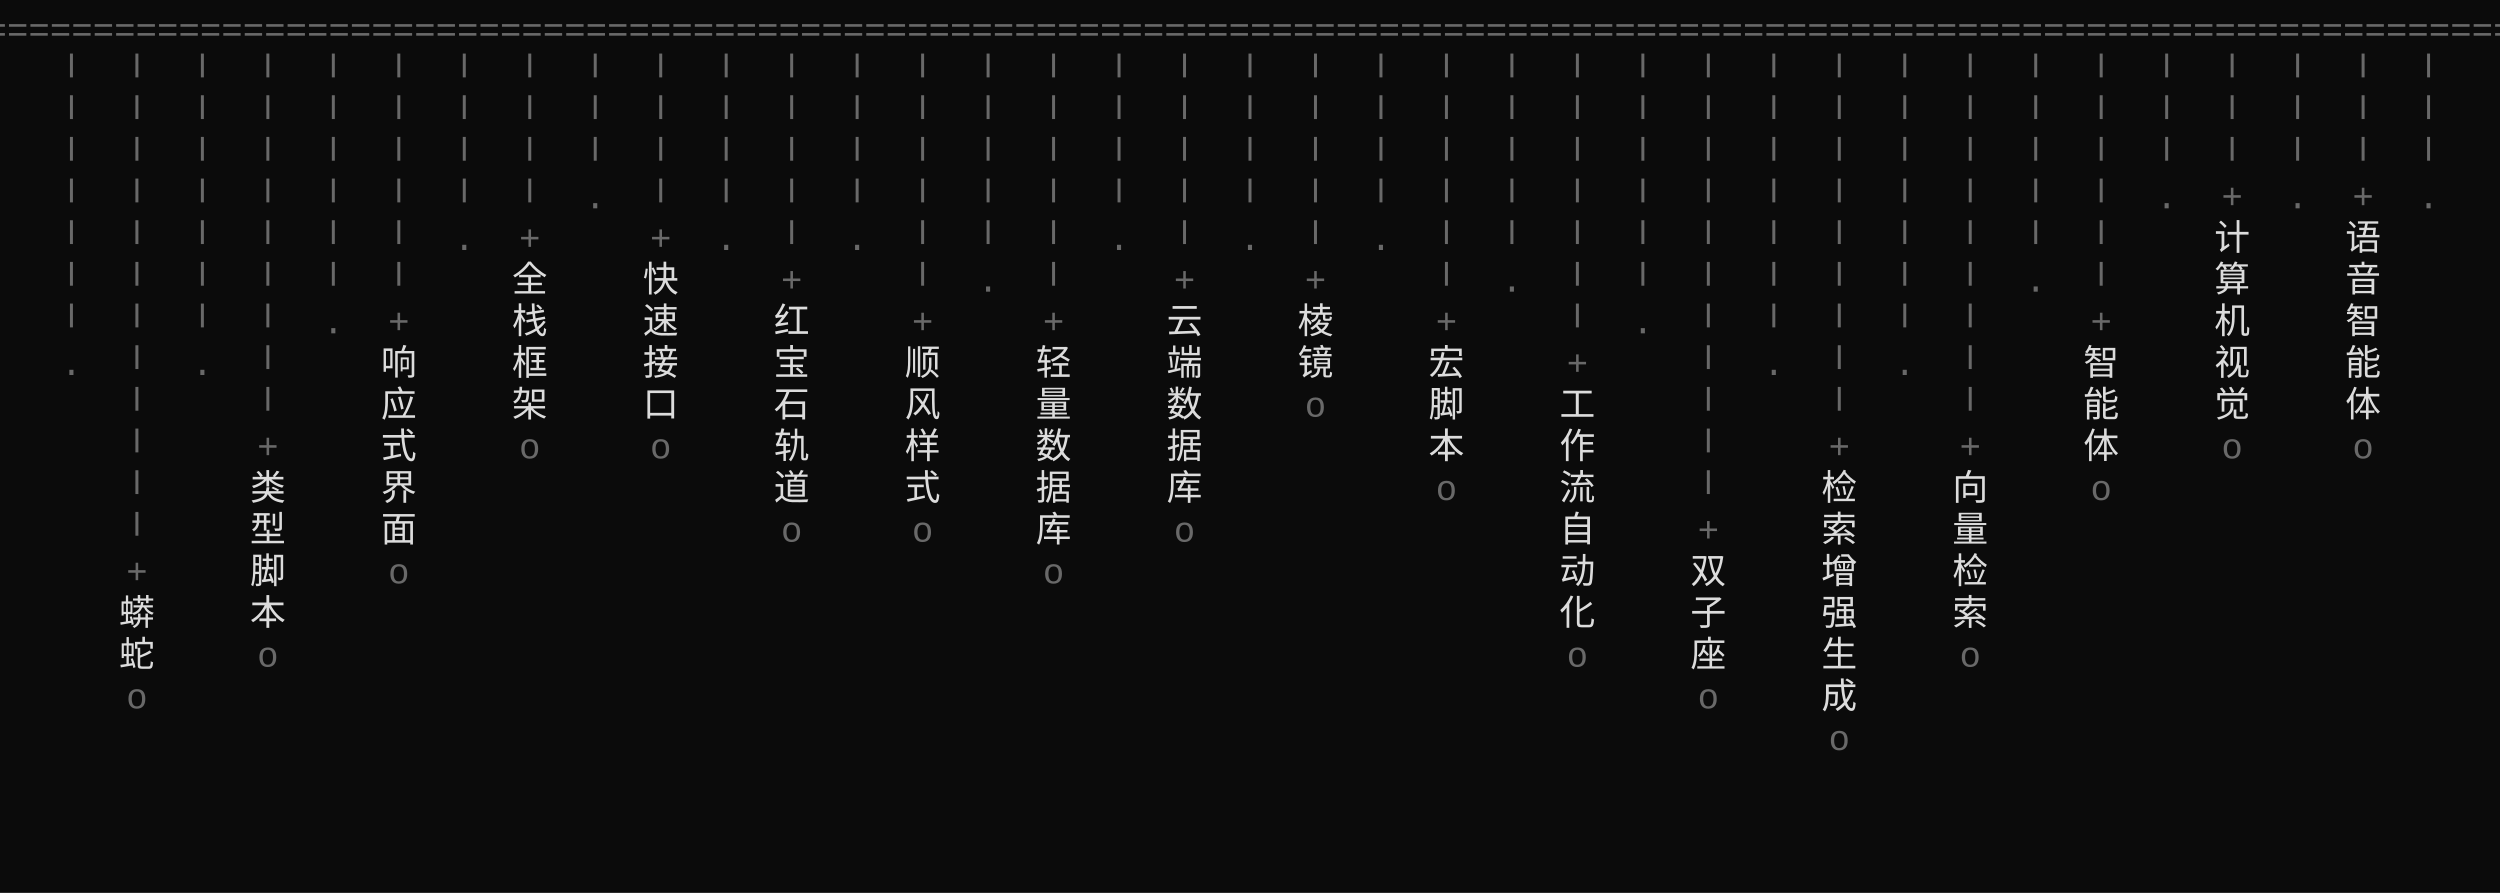
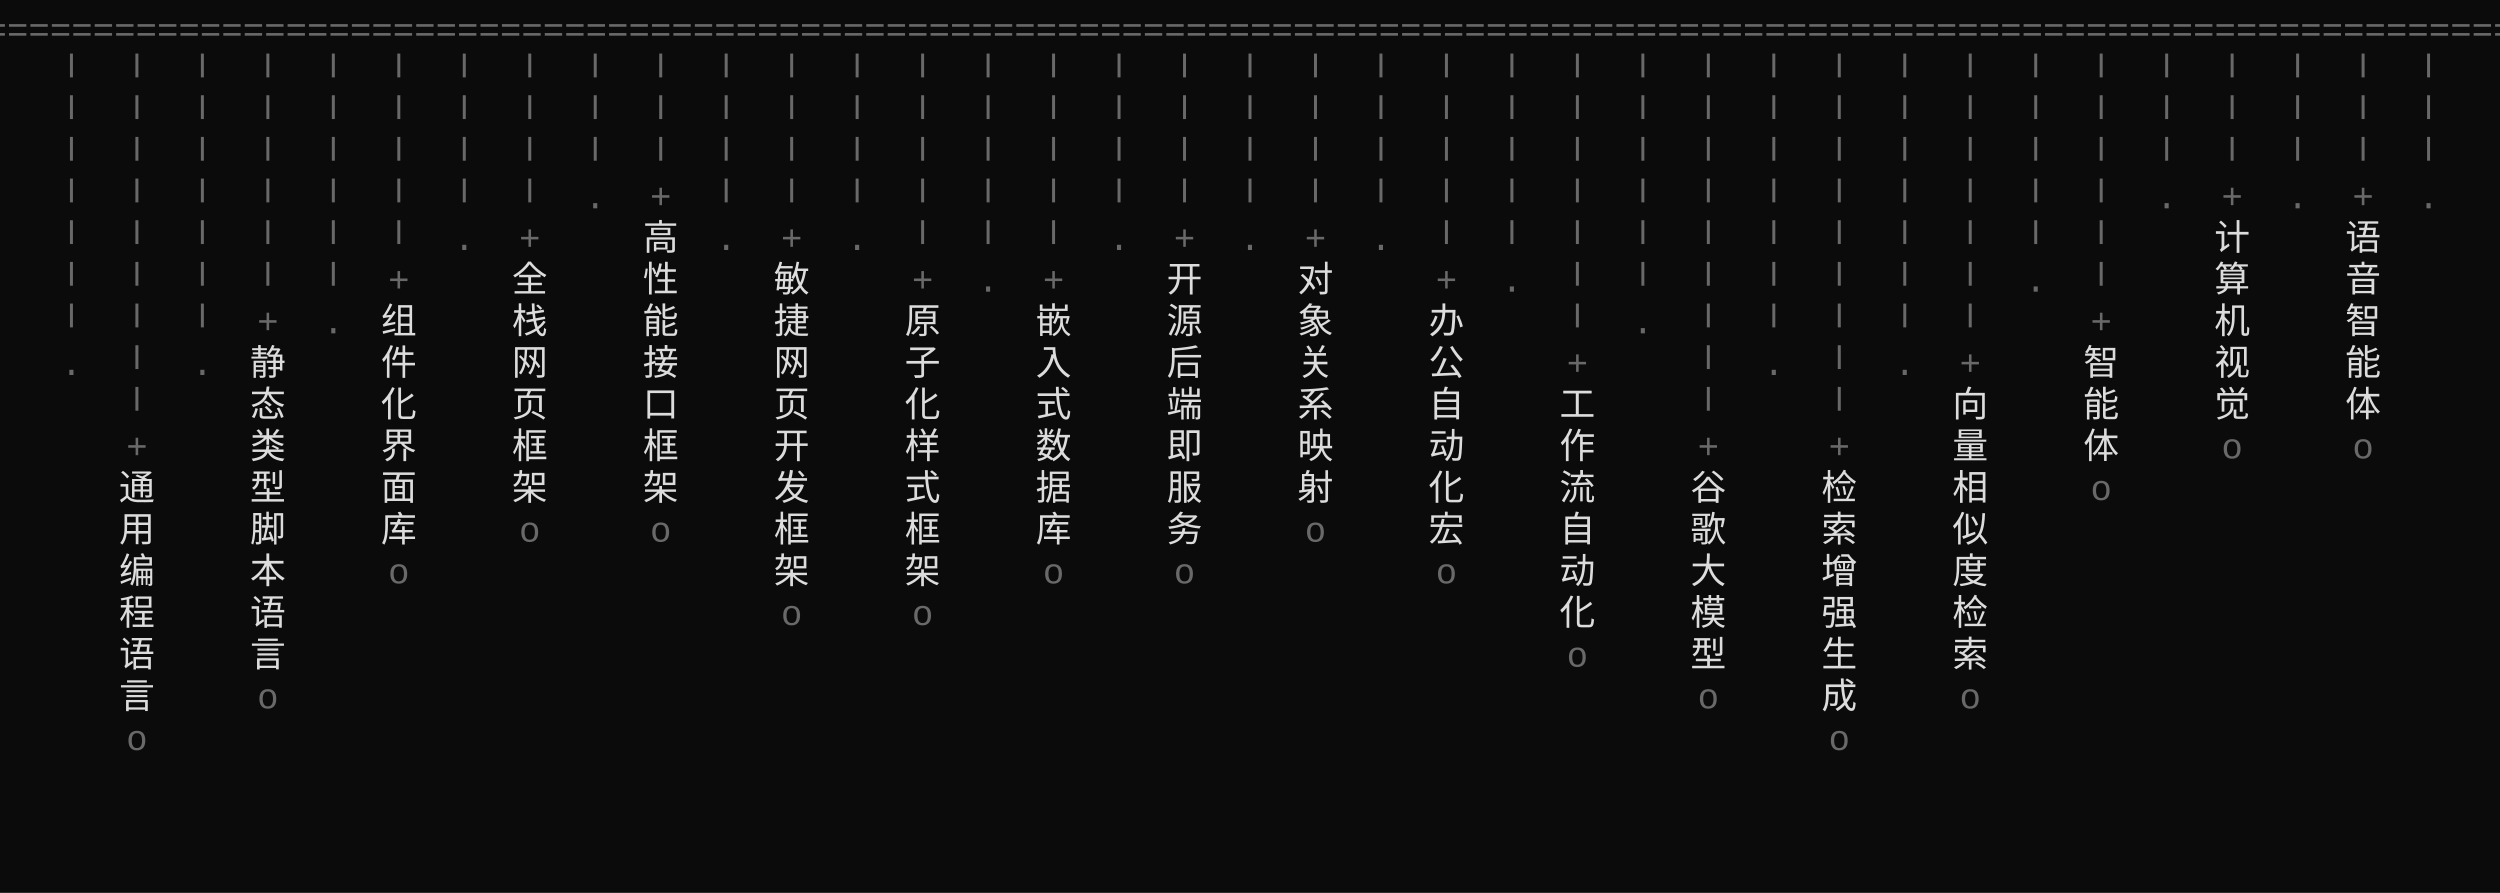
<svg xmlns="http://www.w3.org/2000/svg" viewBox="0 0 840 300" role="img" aria-label="Chinese characters hanging on threads like wind chimes, swaying">
  <style>
text { font: 12px ui-monospace, SFMono-Regular, Menlo, Consolas, "Liberation Mono", monospace; fill: #dedede; text-anchor: middle; }
.d { fill: #6a6a6a; }
.h { font-family: "Noto Sans SC", "PingFang SC", "Microsoft YaHei", "Hiragino Sans GB", sans-serif; }
line { stroke: #6a6a6a; stroke-dasharray: 8 6; }
.t { animation: sway 4s ease-in-out infinite alternate; }
@keyframes sway { from { transform: rotate(-2.4deg); } to { transform: rotate(2.8deg); } }
@media (prefers-reduced-motion: reduce) { .t { animation: none; } }
</style>
  <rect width="100%" height="100%" fill="#0b0b0b" />
  <g opacity="0.99">
    <text x="420" y="14" class="d" textLength="828">========================================================================================================================</text>
    <g class="t" style="transform-origin:24px 14px;animation-duration:3.20s;animation-delay:-0.00s">
      <line x1="24" y1="18" x2="24" y2="114" />
      <text x="24" y="126" class="d">.</text>
    </g>
    <g class="t" style="transform-origin:46px 14px;animation-duration:4.68s;animation-delay:-1.37s">
-       <line x1="46" y1="18" x2="46" y2="184" />
-       <text x="46" y="196" class="d">+</text>
-       <text x="46" y="210" class="h">蟒</text>
-       <text x="46" y="224" class="h">蛇</text>
-       <text x="46" y="238" class="d">o</text>
+       <line x1="46" y1="18" x2="46" y2="142" />
+       <text x="46" y="154" class="d">+</text>
+       <text x="46" y="168" class="h">通</text>
+       <text x="46" y="182" class="h">用</text>
+       <text x="46" y="196" class="h">编</text>
+       <text x="46" y="210" class="h">程</text>
+       <text x="46" y="224" class="h">语</text>
+       <text x="46" y="238" class="h">言</text>
+       <text x="46" y="252" class="d">o</text>
    </g>
    <g class="t" style="transform-origin:68px 14px;animation-duration:3.77s;animation-delay:-2.74s">
      <line x1="68" y1="18" x2="68" y2="114" />
      <text x="68" y="126" class="d">.</text>
    </g>
    <g class="t" style="transform-origin:90px 14px;animation-duration:5.25s;animation-delay:-4.11s">
-       <line x1="90" y1="18" x2="90" y2="142" />
-       <text x="90" y="154" class="d">+</text>
-       <text x="90" y="168" class="h">类</text>
-       <text x="90" y="182" class="h">型</text>
-       <text x="90" y="196" class="h">脚</text>
-       <text x="90" y="210" class="h">本</text>
-       <text x="90" y="224" class="d">o</text>
+       <line x1="90" y1="18" x2="90" y2="100" />
+       <text x="90" y="112" class="d">+</text>
+       <text x="90" y="126" class="h">静</text>
+       <text x="90" y="140" class="h">态</text>
+       <text x="90" y="154" class="h">类</text>
+       <text x="90" y="168" class="h">型</text>
+       <text x="90" y="182" class="h">脚</text>
+       <text x="90" y="196" class="h">本</text>
+       <text x="90" y="210" class="h">语</text>
+       <text x="90" y="224" class="h">言</text>
+       <text x="90" y="238" class="d">o</text>
    </g>
    <g class="t" style="transform-origin:112px 14px;animation-duration:4.33s;animation-delay:-0.48s">
      <line x1="112" y1="18" x2="112" y2="100" />
      <text x="112" y="112" class="d">.</text>
    </g>
    <g class="t" style="transform-origin:134px 14px;animation-duration:3.42s;animation-delay:-1.85s">
-       <line x1="134" y1="18" x2="134" y2="100" />
-       <text x="134" y="112" class="d">+</text>
-       <text x="134" y="126" class="h">响</text>
-       <text x="134" y="140" class="h">应</text>
-       <text x="134" y="154" class="h">式</text>
-       <text x="134" y="168" class="h">界</text>
-       <text x="134" y="182" class="h">面</text>
+       <line x1="134" y1="18" x2="134" y2="86" />
+       <text x="134" y="98" class="d">+</text>
+       <text x="134" y="112" class="h">组</text>
+       <text x="134" y="126" class="h">件</text>
+       <text x="134" y="140" class="h">化</text>
+       <text x="134" y="154" class="h">界</text>
+       <text x="134" y="168" class="h">面</text>
+       <text x="134" y="182" class="h">库</text>
      <text x="134" y="196" class="d">o</text>
    </g>
    <g class="t" style="transform-origin:156px 14px;animation-duration:4.90s;animation-delay:-3.22s">
      <line x1="156" y1="18" x2="156" y2="72" />
      <text x="156" y="84" class="d">.</text>
    </g>
    <g class="t" style="transform-origin:178px 14px;animation-duration:3.98s;animation-delay:-4.59s">
      <line x1="178" y1="18" x2="178" y2="72" />
      <text x="178" y="84" class="d">+</text>
      <text x="178" y="98" class="h">全</text>
      <text x="178" y="112" class="h">栈</text>
-       <text x="178" y="126" class="h">框</text>
-       <text x="178" y="140" class="h">架</text>
-       <text x="178" y="154" class="d">o</text>
+       <text x="178" y="126" class="h">网</text>
+       <text x="178" y="140" class="h">页</text>
+       <text x="178" y="154" class="h">框</text>
+       <text x="178" y="168" class="h">架</text>
+       <text x="178" y="182" class="d">o</text>
    </g>
    <g class="t" style="transform-origin:200px 14px;animation-duration:5.47s;animation-delay:-0.96s">
      <line x1="200" y1="18" x2="200" y2="58" />
      <text x="200" y="70" class="d">.</text>
    </g>
    <g class="t" style="transform-origin:222px 14px;animation-duration:4.55s;animation-delay:-2.33s">
-       <line x1="222" y1="18" x2="222" y2="72" />
-       <text x="222" y="84" class="d">+</text>
-       <text x="222" y="98" class="h">快</text>
-       <text x="222" y="112" class="h">速</text>
+       <line x1="222" y1="18" x2="222" y2="58" />
+       <text x="222" y="70" class="d">+</text>
+       <text x="222" y="84" class="h">高</text>
+       <text x="222" y="98" class="h">性</text>
+       <text x="222" y="112" class="h">能</text>
      <text x="222" y="126" class="h">接</text>
      <text x="222" y="140" class="h">口</text>
-       <text x="222" y="154" class="d">o</text>
+       <text x="222" y="154" class="h">框</text>
+       <text x="222" y="168" class="h">架</text>
+       <text x="222" y="182" class="d">o</text>
    </g>
    <g class="t" style="transform-origin:244px 14px;animation-duration:3.63s;animation-delay:-3.70s">
      <line x1="244" y1="18" x2="244" y2="72" />
      <text x="244" y="84" class="d">.</text>
    </g>
    <g class="t" style="transform-origin:266px 14px;animation-duration:5.12s;animation-delay:-0.07s">
-       <line x1="266" y1="18" x2="266" y2="86" />
-       <text x="266" y="98" class="d">+</text>
-       <text x="266" y="112" class="h">红</text>
-       <text x="266" y="126" class="h">宝</text>
-       <text x="266" y="140" class="h">石</text>
-       <text x="266" y="154" class="h">轨</text>
-       <text x="266" y="168" class="h">道</text>
-       <text x="266" y="182" class="d">o</text>
+       <line x1="266" y1="18" x2="266" y2="72" />
+       <text x="266" y="84" class="d">+</text>
+       <text x="266" y="98" class="h">敏</text>
+       <text x="266" y="112" class="h">捷</text>
+       <text x="266" y="126" class="h">网</text>
+       <text x="266" y="140" class="h">页</text>
+       <text x="266" y="154" class="h">开</text>
+       <text x="266" y="168" class="h">发</text>
+       <text x="266" y="182" class="h">框</text>
+       <text x="266" y="196" class="h">架</text>
+       <text x="266" y="210" class="d">o</text>
    </g>
    <g class="t" style="transform-origin:288px 14px;animation-duration:4.20s;animation-delay:-1.44s">
      <line x1="288" y1="18" x2="288" y2="72" />
      <text x="288" y="84" class="d">.</text>
    </g>
    <g class="t" style="transform-origin:310px 14px;animation-duration:3.28s;animation-delay:-2.81s">
-       <line x1="310" y1="18" x2="310" y2="100" />
-       <text x="310" y="112" class="d">+</text>
-       <text x="310" y="126" class="h">顺</text>
-       <text x="310" y="140" class="h">风</text>
+       <line x1="310" y1="18" x2="310" y2="86" />
+       <text x="310" y="98" class="d">+</text>
+       <text x="310" y="112" class="h">原</text>
+       <text x="310" y="126" class="h">子</text>
+       <text x="310" y="140" class="h">化</text>
      <text x="310" y="154" class="h">样</text>
      <text x="310" y="168" class="h">式</text>
-       <text x="310" y="182" class="d">o</text>
+       <text x="310" y="182" class="h">框</text>
+       <text x="310" y="196" class="h">架</text>
+       <text x="310" y="210" class="d">o</text>
    </g>
    <g class="t" style="transform-origin:332px 14px;animation-duration:4.76s;animation-delay:-4.18s">
      <line x1="332" y1="18" x2="332" y2="86" />
      <text x="332" y="98" class="d">.</text>
    </g>
    <g class="t" style="transform-origin:354px 14px;animation-duration:3.85s;animation-delay:-0.55s">
-       <line x1="354" y1="18" x2="354" y2="100" />
-       <text x="354" y="112" class="d">+</text>
-       <text x="354" y="126" class="h">轻</text>
-       <text x="354" y="140" class="h">量</text>
+       <line x1="354" y1="18" x2="354" y2="86" />
+       <text x="354" y="98" class="d">+</text>
+       <text x="354" y="112" class="h">嵌</text>
+       <text x="354" y="126" class="h">入</text>
+       <text x="354" y="140" class="h">式</text>
      <text x="354" y="154" class="h">数</text>
      <text x="354" y="168" class="h">据</text>
      <text x="354" y="182" class="h">库</text>
      <text x="354" y="196" class="d">o</text>
    </g>
    <g class="t" style="transform-origin:376px 14px;animation-duration:5.33s;animation-delay:-1.92s">
      <line x1="376" y1="18" x2="376" y2="72" />
      <text x="376" y="84" class="d">.</text>
    </g>
    <g class="t" style="transform-origin:398px 14px;animation-duration:4.41s;animation-delay:-3.29s">
-       <line x1="398" y1="18" x2="398" y2="86" />
-       <text x="398" y="98" class="d">+</text>
-       <text x="398" y="112" class="h">云</text>
-       <text x="398" y="126" class="h">端</text>
-       <text x="398" y="140" class="h">数</text>
-       <text x="398" y="154" class="h">据</text>
-       <text x="398" y="168" class="h">库</text>
-       <text x="398" y="182" class="d">o</text>
+       <line x1="398" y1="18" x2="398" y2="72" />
+       <text x="398" y="84" class="d">+</text>
+       <text x="398" y="98" class="h">开</text>
+       <text x="398" y="112" class="h">源</text>
+       <text x="398" y="126" class="h">后</text>
+       <text x="398" y="140" class="h">端</text>
+       <text x="398" y="154" class="h">即</text>
+       <text x="398" y="168" class="h">服</text>
+       <text x="398" y="182" class="h">务</text>
+       <text x="398" y="196" class="d">o</text>
    </g>
    <g class="t" style="transform-origin:420px 14px;animation-duration:3.50s;animation-delay:-4.66s">
      <line x1="420" y1="18" x2="420" y2="72" />
      <text x="420" y="84" class="d">.</text>
    </g>
    <g class="t" style="transform-origin:442px 14px;animation-duration:4.98s;animation-delay:-1.03s">
-       <line x1="442" y1="18" x2="442" y2="86" />
-       <text x="442" y="98" class="d">+</text>
-       <text x="442" y="112" class="h">棱</text>
-       <text x="442" y="126" class="h">镜</text>
-       <text x="442" y="140" class="d">o</text>
+       <line x1="442" y1="18" x2="442" y2="72" />
+       <text x="442" y="84" class="d">+</text>
+       <text x="442" y="98" class="h">对</text>
+       <text x="442" y="112" class="h">象</text>
+       <text x="442" y="126" class="h">关</text>
+       <text x="442" y="140" class="h">系</text>
+       <text x="442" y="154" class="h">映</text>
+       <text x="442" y="168" class="h">射</text>
+       <text x="442" y="182" class="d">o</text>
    </g>
    <g class="t" style="transform-origin:464px 14px;animation-duration:4.06s;animation-delay:-2.40s">
      <line x1="464" y1="18" x2="464" y2="72" />
      <text x="464" y="84" class="d">.</text>
    </g>
    <g class="t" style="transform-origin:486px 14px;animation-duration:5.55s;animation-delay:-3.77s">
-       <line x1="486" y1="18" x2="486" y2="100" />
-       <text x="486" y="112" class="d">+</text>
-       <text x="486" y="126" class="h">宏</text>
-       <text x="486" y="140" class="h">脚</text>
-       <text x="486" y="154" class="h">本</text>
-       <text x="486" y="168" class="d">o</text>
+       <line x1="486" y1="18" x2="486" y2="86" />
+       <text x="486" y="98" class="d">+</text>
+       <text x="486" y="112" class="h">办</text>
+       <text x="486" y="126" class="h">公</text>
+       <text x="486" y="140" class="h">自</text>
+       <text x="486" y="154" class="h">动</text>
+       <text x="486" y="168" class="h">化</text>
+       <text x="486" y="182" class="h">宏</text>
+       <text x="486" y="196" class="d">o</text>
    </g>
    <g class="t" style="transform-origin:508px 14px;animation-duration:4.63s;animation-delay:-0.14s">
      <line x1="508" y1="18" x2="508" y2="86" />
      <text x="508" y="98" class="d">.</text>
    </g>
    <g class="t" style="transform-origin:530px 14px;animation-duration:3.71s;animation-delay:-1.51s">
      <line x1="530" y1="18" x2="530" y2="114" />
      <text x="530" y="126" class="d">+</text>
      <text x="530" y="140" class="h">工</text>
      <text x="530" y="154" class="h">作</text>
      <text x="530" y="168" class="h">流</text>
      <text x="530" y="182" class="h">自</text>
      <text x="530" y="196" class="h">动</text>
      <text x="530" y="210" class="h">化</text>
      <text x="530" y="224" class="d">o</text>
    </g>
    <g class="t" style="transform-origin:552px 14px;animation-duration:5.20s;animation-delay:-2.88s">
      <line x1="552" y1="18" x2="552" y2="100" />
      <text x="552" y="112" class="d">.</text>
    </g>
    <g class="t" style="transform-origin:574px 14px;animation-duration:4.28s;animation-delay:-4.25s">
-       <line x1="574" y1="18" x2="574" y2="170" />
-       <text x="574" y="182" class="d">+</text>
-       <text x="574" y="196" class="h">双</text>
-       <text x="574" y="210" class="h">子</text>
-       <text x="574" y="224" class="h">座</text>
+       <line x1="574" y1="18" x2="574" y2="142" />
+       <text x="574" y="154" class="d">+</text>
+       <text x="574" y="168" class="h">谷</text>
+       <text x="574" y="182" class="h">歌</text>
+       <text x="574" y="196" class="h">大</text>
+       <text x="574" y="210" class="h">模</text>
+       <text x="574" y="224" class="h">型</text>
      <text x="574" y="238" class="d">o</text>
    </g>
    <g class="t" style="transform-origin:596px 14px;animation-duration:3.36s;animation-delay:-0.62s">
      <line x1="596" y1="18" x2="596" y2="114" />
      <text x="596" y="126" class="d">.</text>
    </g>
    <g class="t" style="transform-origin:618px 14px;animation-duration:4.85s;animation-delay:-1.99s">
      <line x1="618" y1="18" x2="618" y2="142" />
      <text x="618" y="154" class="d">+</text>
      <text x="618" y="168" class="h">检</text>
      <text x="618" y="182" class="h">索</text>
      <text x="618" y="196" class="h">增</text>
      <text x="618" y="210" class="h">强</text>
      <text x="618" y="224" class="h">生</text>
      <text x="618" y="238" class="h">成</text>
      <text x="618" y="252" class="d">o</text>
    </g>
    <g class="t" style="transform-origin:640px 14px;animation-duration:3.93s;animation-delay:-3.36s">
      <line x1="640" y1="18" x2="640" y2="114" />
      <text x="640" y="126" class="d">.</text>
    </g>
    <g class="t" style="transform-origin:662px 14px;animation-duration:5.41s;animation-delay:-4.73s">
-       <line x1="662" y1="18" x2="662" y2="142" />
-       <text x="662" y="154" class="d">+</text>
-       <text x="662" y="168" class="h">向</text>
-       <text x="662" y="182" class="h">量</text>
-       <text x="662" y="196" class="h">检</text>
-       <text x="662" y="210" class="h">索</text>
-       <text x="662" y="224" class="d">o</text>
+       <line x1="662" y1="18" x2="662" y2="114" />
+       <text x="662" y="126" class="d">+</text>
+       <text x="662" y="140" class="h">向</text>
+       <text x="662" y="154" class="h">量</text>
+       <text x="662" y="168" class="h">相</text>
+       <text x="662" y="182" class="h">似</text>
+       <text x="662" y="196" class="h">度</text>
+       <text x="662" y="210" class="h">检</text>
+       <text x="662" y="224" class="h">索</text>
+       <text x="662" y="238" class="d">o</text>
    </g>
    <g class="t" style="transform-origin:684px 14px;animation-duration:4.50s;animation-delay:-1.10s">
      <line x1="684" y1="18" x2="684" y2="86" />
      <text x="684" y="98" class="d">.</text>
    </g>
    <g class="t" style="transform-origin:706px 14px;animation-duration:3.58s;animation-delay:-2.47s">
      <line x1="706" y1="18" x2="706" y2="100" />
      <text x="706" y="112" class="d">+</text>
      <text x="706" y="126" class="h">智</text>
      <text x="706" y="140" class="h">能</text>
      <text x="706" y="154" class="h">体</text>
      <text x="706" y="168" class="d">o</text>
    </g>
    <g class="t" style="transform-origin:728px 14px;animation-duration:5.06s;animation-delay:-3.84s">
      <line x1="728" y1="18" x2="728" y2="58" />
      <text x="728" y="70" class="d">.</text>
    </g>
    <g class="t" style="transform-origin:750px 14px;animation-duration:4.15s;animation-delay:-0.21s">
      <line x1="750" y1="18" x2="750" y2="58" />
      <text x="750" y="70" class="d">+</text>
      <text x="750" y="84" class="h">计</text>
      <text x="750" y="98" class="h">算</text>
      <text x="750" y="112" class="h">机</text>
      <text x="750" y="126" class="h">视</text>
      <text x="750" y="140" class="h">觉</text>
      <text x="750" y="154" class="d">o</text>
    </g>
    <g class="t" style="transform-origin:772px 14px;animation-duration:3.23s;animation-delay:-1.58s">
      <line x1="772" y1="18" x2="772" y2="58" />
      <text x="772" y="70" class="d">.</text>
    </g>
    <g class="t" style="transform-origin:794px 14px;animation-duration:4.71s;animation-delay:-2.95s">
      <line x1="794" y1="18" x2="794" y2="58" />
      <text x="794" y="70" class="d">+</text>
      <text x="794" y="84" class="h">语</text>
      <text x="794" y="98" class="h">音</text>
      <text x="794" y="112" class="h">智</text>
      <text x="794" y="126" class="h">能</text>
      <text x="794" y="140" class="h">体</text>
      <text x="794" y="154" class="d">o</text>
    </g>
    <g class="t" style="transform-origin:816px 14px;animation-duration:3.80s;animation-delay:-4.32s">
      <line x1="816" y1="18" x2="816" y2="58" />
      <text x="816" y="70" class="d">.</text>
    </g>
  </g>
</svg>
